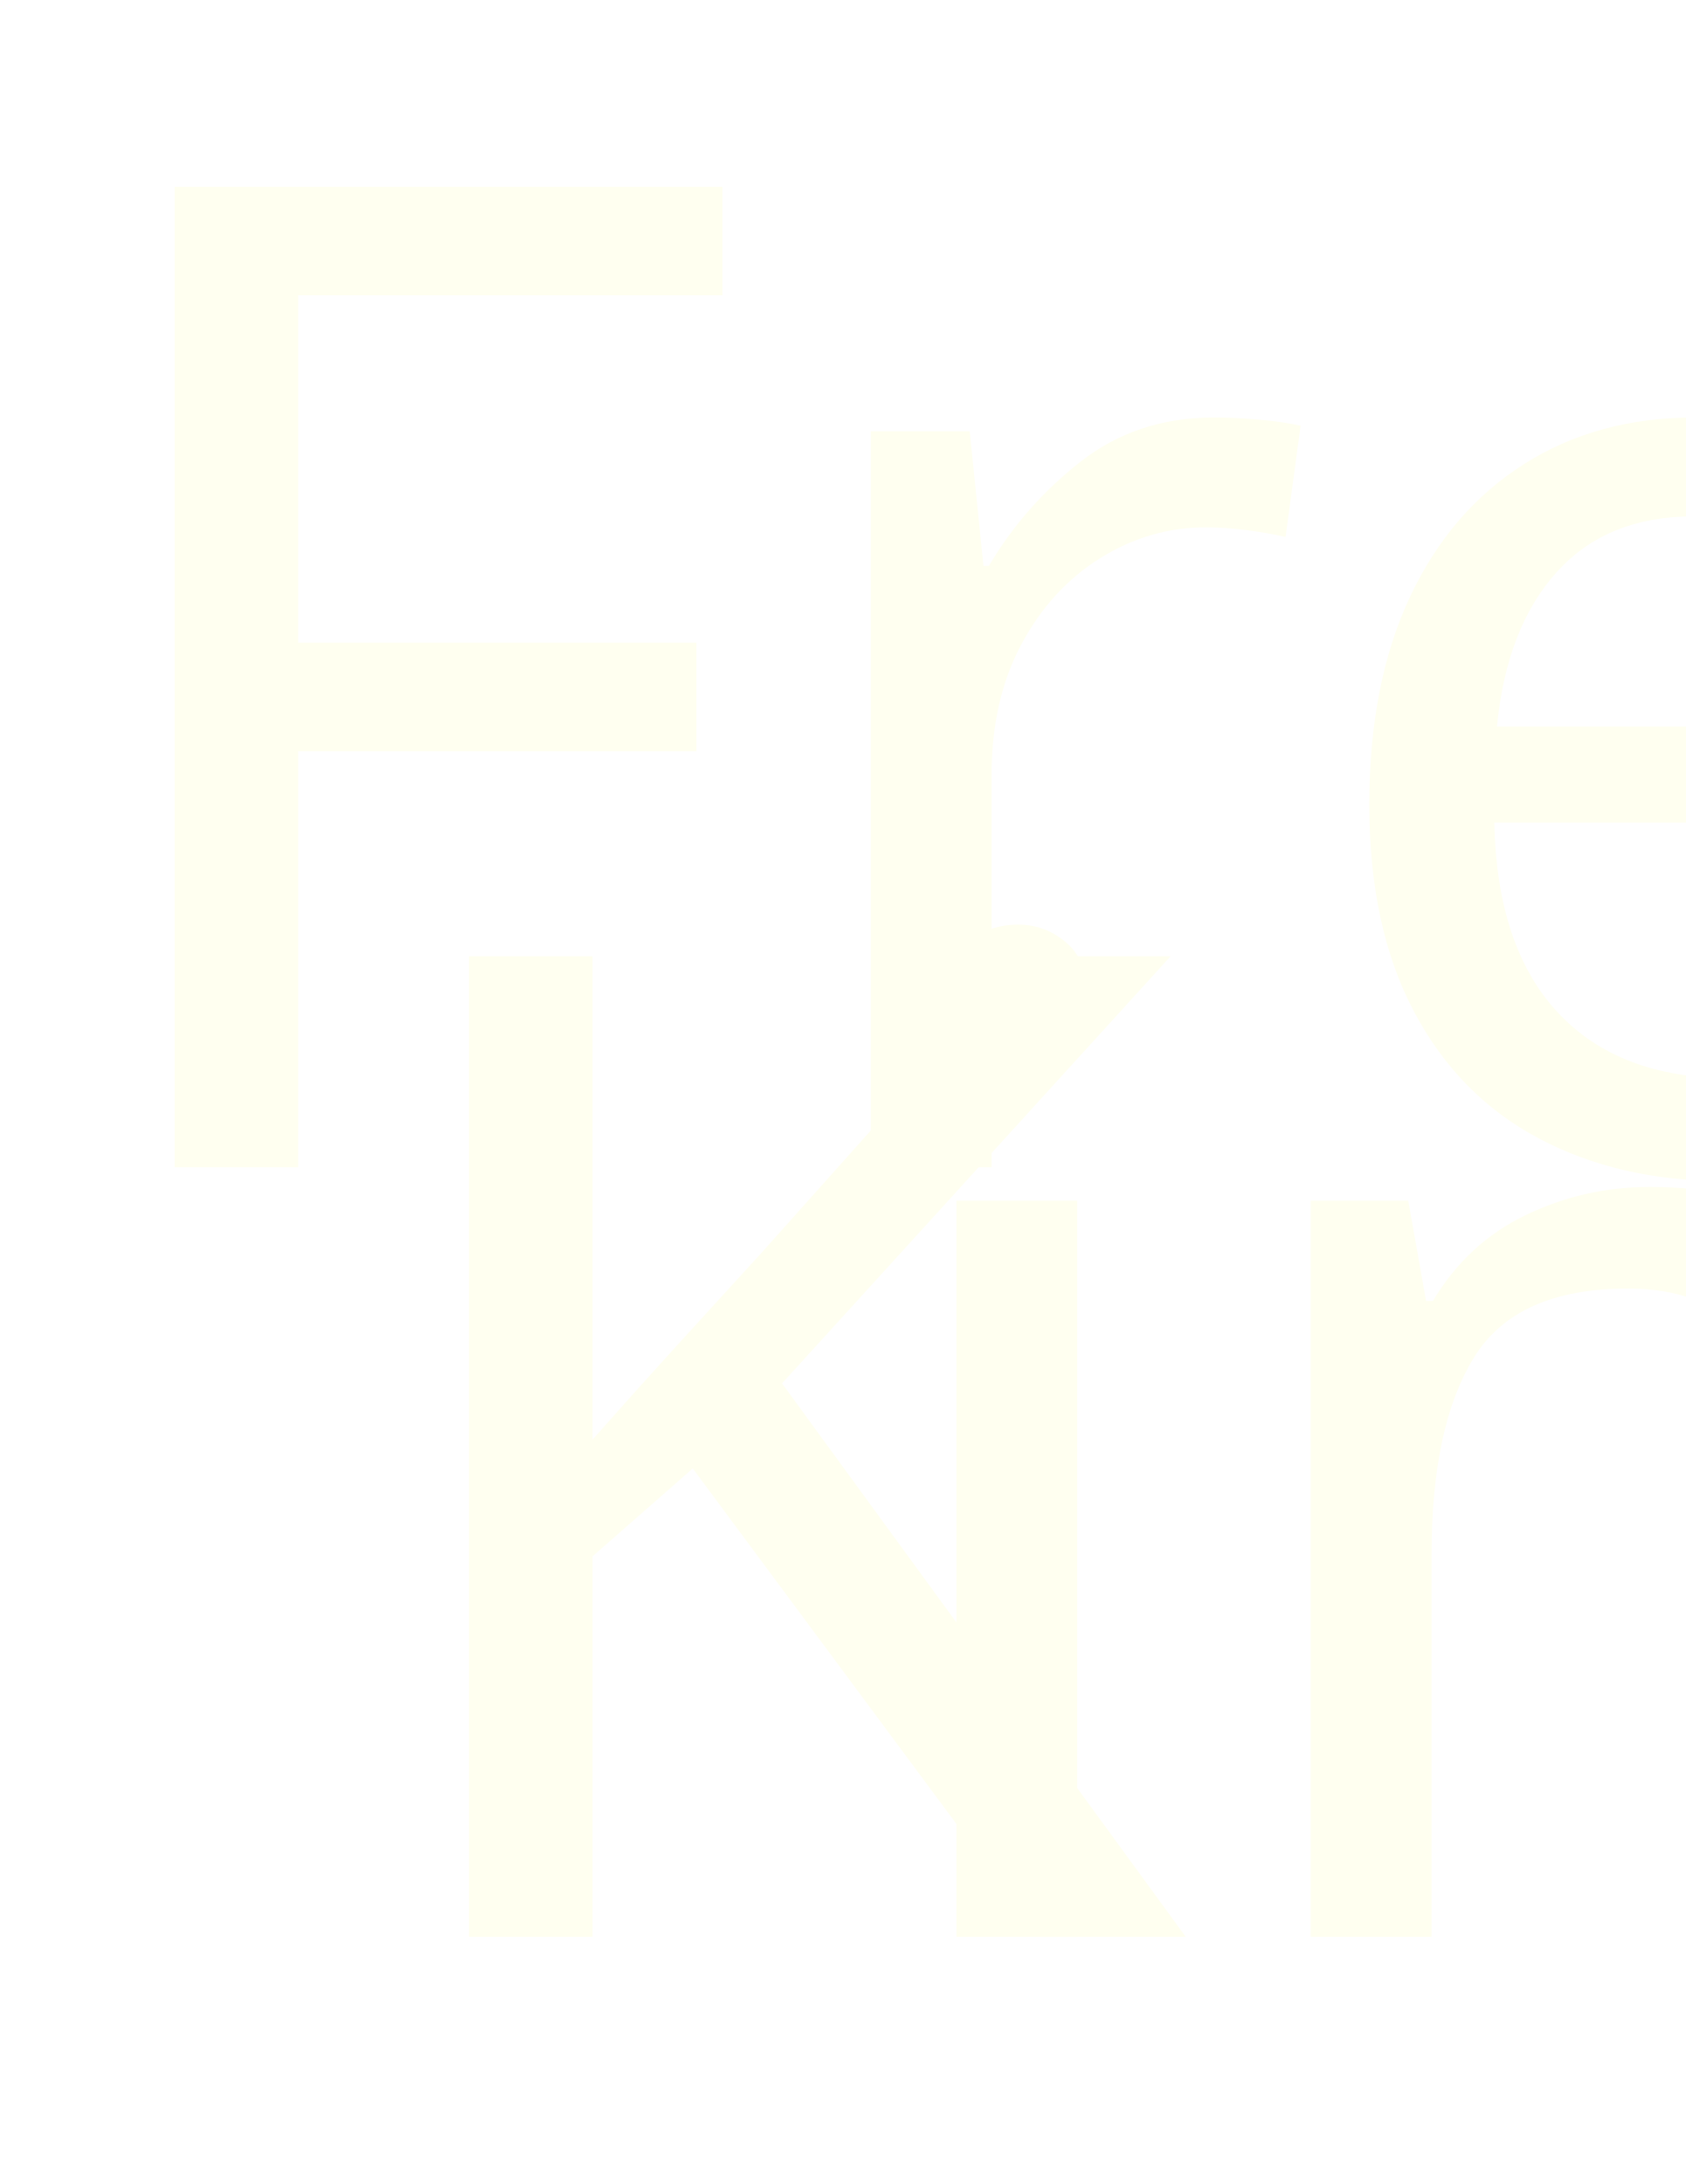
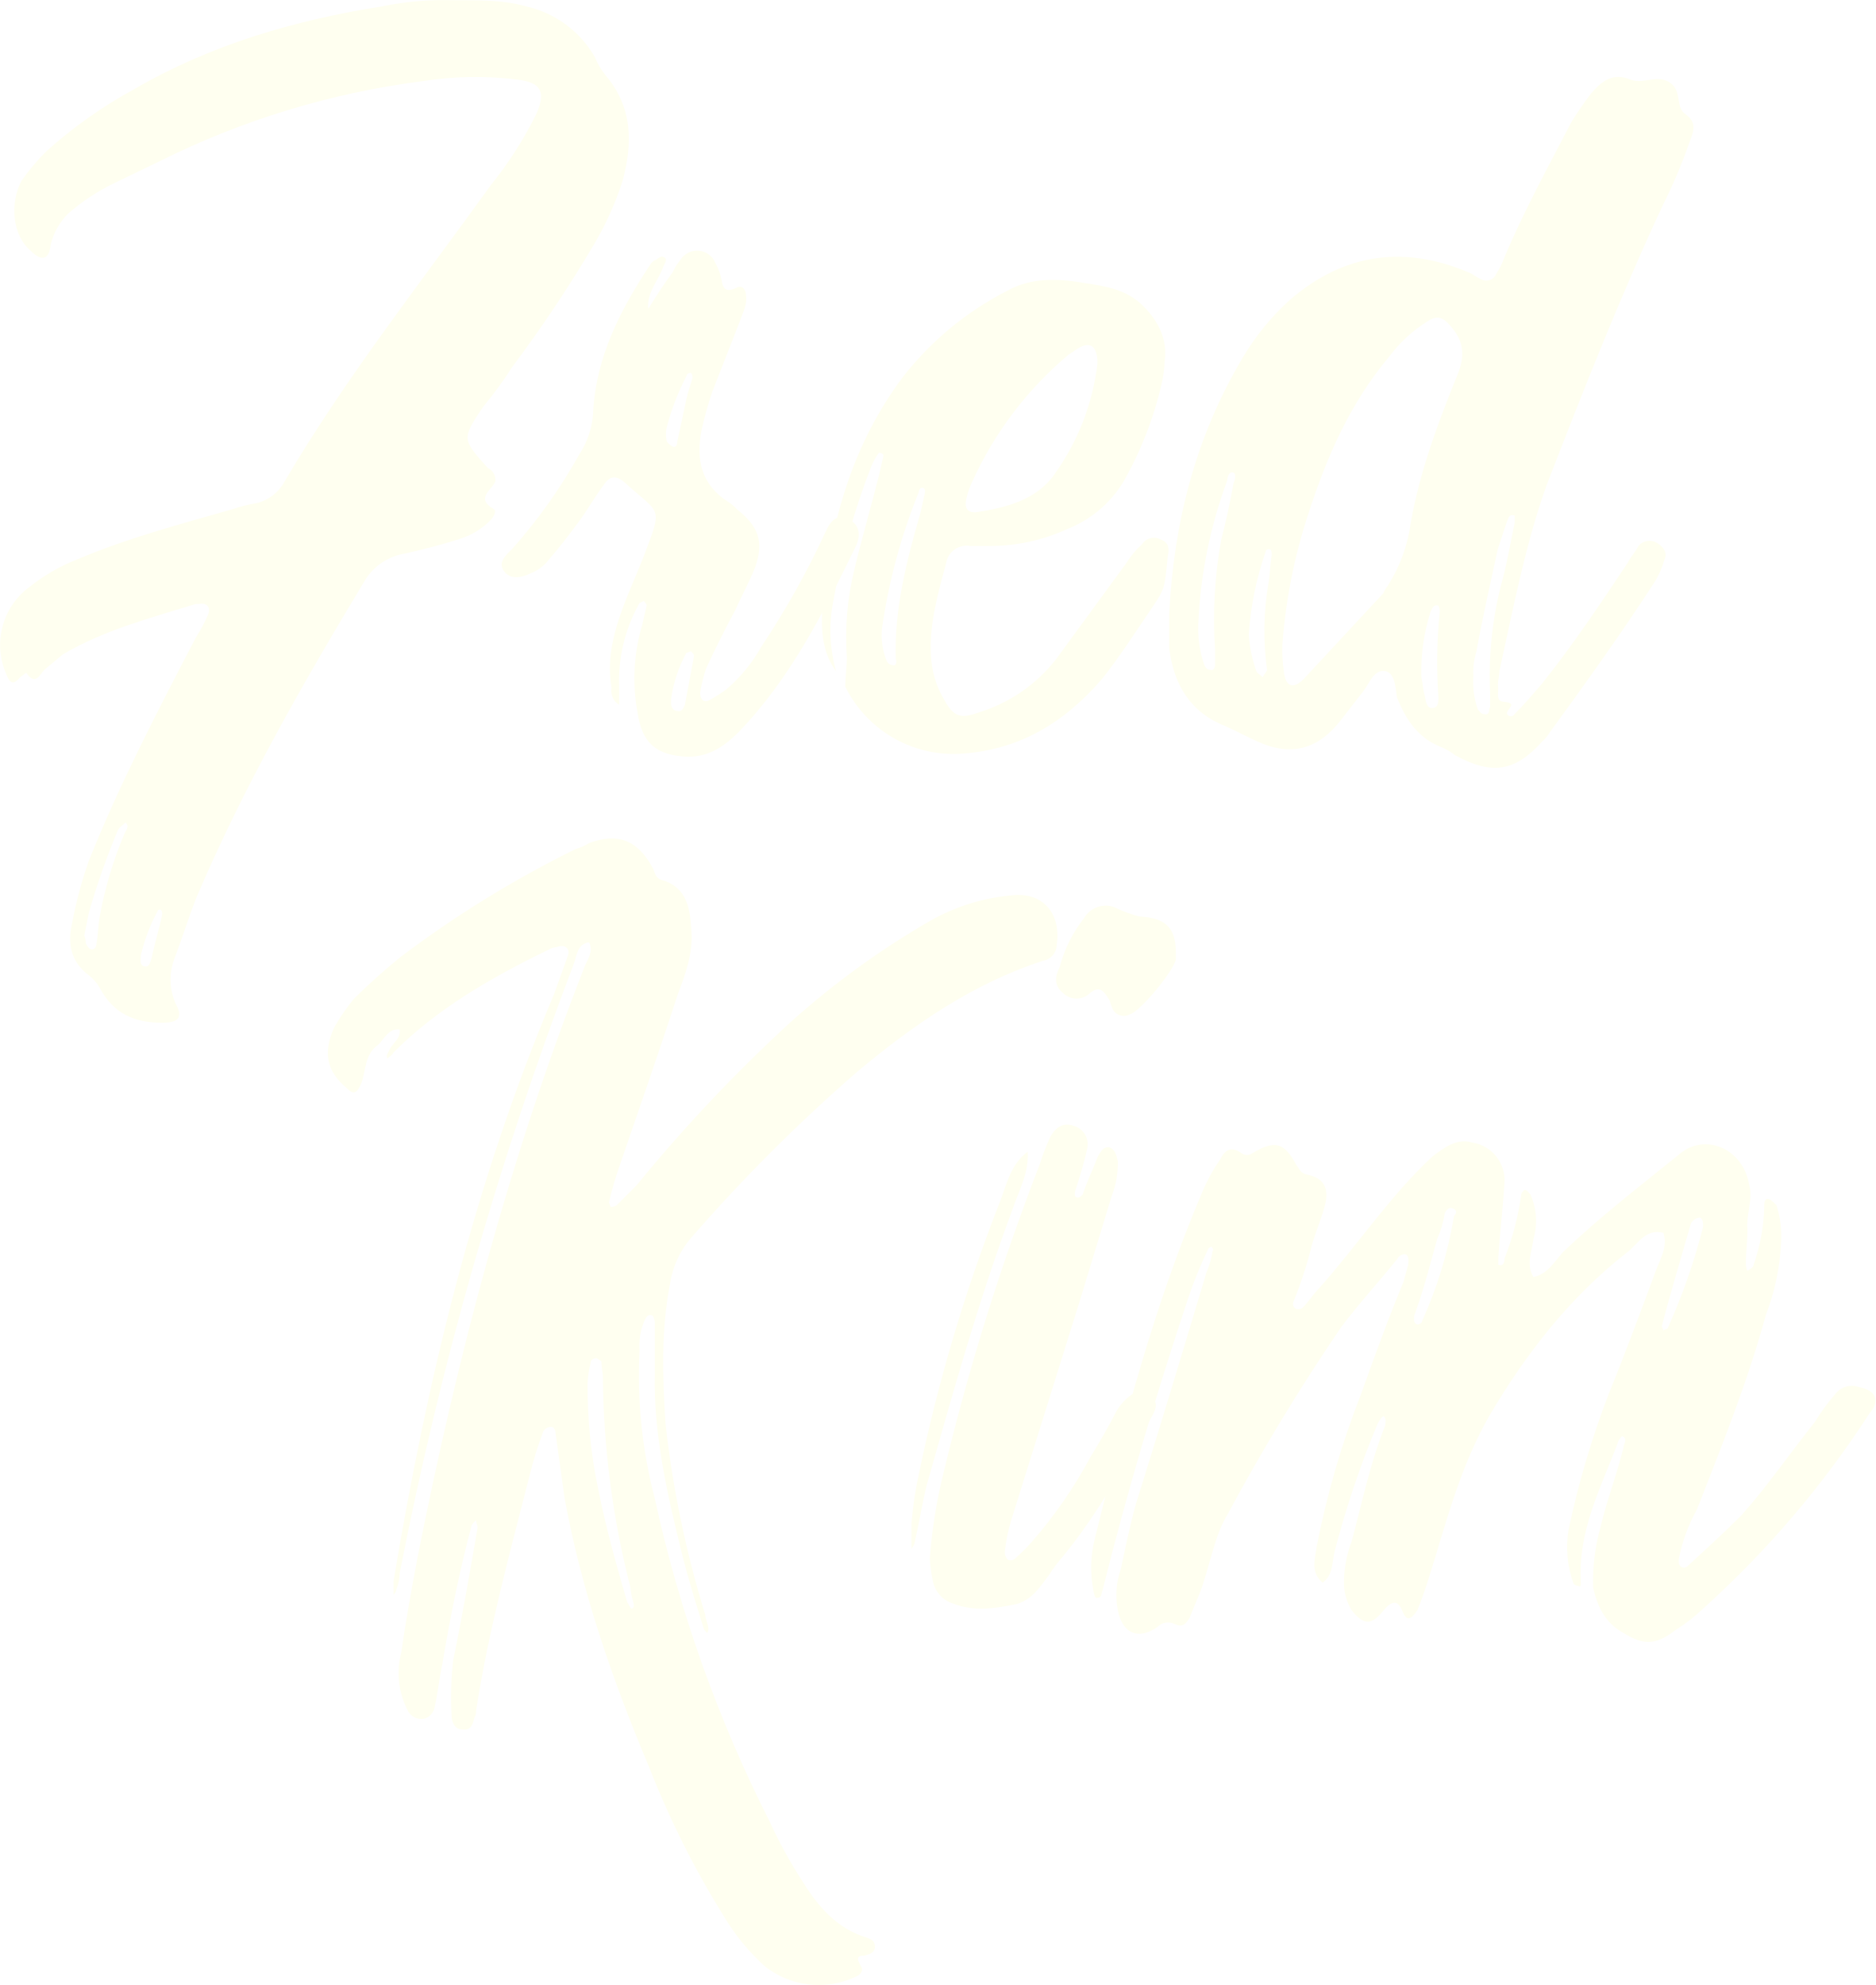
- <svg xmlns="http://www.w3.org/2000/svg" viewBox="0 0 245.44 318.06">
+ <svg xmlns="http://www.w3.org/2000/svg" id="Layer_1" data-name="Layer 1" viewBox="0 0 245.44 259.75">
  <defs>
-     <style>.cls-1,.cls-2{font-size:200px;fill:ivory;font-family:Bogart-Regular, Bogart;}.cls-2{letter-spacing:0.05em;}.cls-3{letter-spacing:0em;}</style>
+     <style>.cls-1{fill:ivory;}</style>
  </defs>
-   <g id="Layer_2" data-name="Layer 2">
-     <g id="Layer_1-2" data-name="Layer 1">
-       <text class="cls-1" transform="translate(6.02 170)">Fred</text>
-       <text class="cls-2" transform="translate(48.89 282.06)">K<tspan class="cls-3" x="73.4" y="0">im</tspan>
-       </text>
-     </g>
-   </g>
+   <path class="cls-1" d="M613.8-215a5.39,5.39,0,0,0-1.4-1.6c-2.4-1.8-2.8-4.2-2.2-6.8a54.91,54.91,0,0,1,2.2-8.2c4-10,9-19.6,14-29.2a21.86,21.86,0,0,0,1.6-3c.4-1-.2-1.6-1.2-1.4h-.4c-5.8,1.8-12,3.4-17.4,6.6l-2.4,2c-.6.6-1.2,2.2-2.4.4l-.8.6c-1,1.2-1.4.6-1.8-.4a9.41,9.41,0,0,1,3-11.4,23.94,23.94,0,0,1,6.2-3.6c6.6-2.8,13.4-4.6,20.4-6.6a18.73,18.73,0,0,1,3.2-.8,5.65,5.65,0,0,0,3.6-2.8c8-13.6,17.8-26,27-38.8a50.18,50.18,0,0,0,6-9.4c1.2-2.8.6-4-2.4-4.4a44.34,44.34,0,0,0-12.6.2,107.64,107.64,0,0,0-34.2,10.4l-5.8,2.8a27.22,27.22,0,0,0-6.4,4.2,8.67,8.67,0,0,0-2.2,4c-.2,2-1.2,2.2-2.6.8-2.4-2-2.8-6.2-1.2-9.2a29.24,29.24,0,0,1,3.2-3.8,60.53,60.53,0,0,1,11.6-8.2c10-5.8,21-9,32.4-10.8a39.85,39.85,0,0,1,9.2-.8c4,0,6.8,0,9.6.8a13.9,13.9,0,0,1,9,6.6,9.46,9.46,0,0,0,1.4,2.4c3.6,4.2,3.6,9,2.2,14a40.89,40.89,0,0,1-3.6,8,175.37,175.37,0,0,1-10.8,16.2A49.52,49.52,0,0,1,664-291c-2.8,4.2-2.8,4.2.6,8a1.75,1.75,0,0,1,1,1.8c-.6,1.2-2.6,2.2-.2,3.6.4.2,0,1-.4,1.4a9.48,9.48,0,0,1-3.8,2.4c-2.4.8-4.8,1.4-7.4,2a7.57,7.57,0,0,0-5.2,3.4c-8.2,13.6-16,27.2-22.2,41.8-1,2.6-1.8,5.2-2.8,7.8a7.81,7.81,0,0,0,.2,6c1,1.8.2,2.4-1.8,2.4C618.4-210.38,615.6-211.58,613.8-215Zm-.4-5.8c.2-1,.2-2.2.4-3.4A51.49,51.49,0,0,1,617-235c.2-.6.8-1,.2-1.6-.4.4-.8.6-1,1a98.56,98.56,0,0,0-3.8,10.8l-.6,3a2.68,2.68,0,0,1,.2,1c.2.4.4.8.8.8S613.4-220.38,613.4-220.78Zm7.2,2c.4-2,1-3.8,1.4-5.8a.73.73,0,0,0-.2-.6c-.2,0-.4,0-.4.2a23,23,0,0,0-2.2,5.8c0,.6-.2,1.2.4,1.4C620.4-217.58,620.4-218.38,620.6-218.78Z" transform="translate(-600.77 344.23)" />
+   <path class="cls-1" d="M684.2-251a24.5,24.5,0,0,1,.6-11.4l.6-2.6c0-.2-.2-.4-.4-.6-.2.2-.6.2-.6.4a20.82,20.82,0,0,0-2.6,11v2.2a2.14,2.14,0,0,1-1-2.2,16.19,16.19,0,0,1,.2-6.2c.8-3.8,2.6-7.4,4-11,2.6-6.8,2.2-5.4-2.6-9.8-1-.8-1.8-.8-2.6.4-1.2,1.6-2.2,3.4-3.4,5s-2.4,3.2-3.8,4.8a5.46,5.46,0,0,1-2.4,1.8c-1.2.6-2.6.8-3.4-.2-1-1.2.2-2.2,1-3a69.3,69.3,0,0,0,8.8-12.4,10.93,10.93,0,0,0,1.8-5.6c.4-7.2,3.6-13.4,7.6-19.4.2-.2.4-.4.6-.4.2-.2.8-.6,1-.4.6.2.2.8,0,1.2-.6,1.8-2.2,3.4-2,5.6,1-1.6,2-3.2,3.2-4.8a7,7,0,0,1,1-1.6,2.58,2.58,0,0,1,4.6.4,7.16,7.16,0,0,1,.8,2.2c.2,1.4.8,1.6,2,1,.8-.4,1.2.4,1.2,1,.2,1.2-.4,2.2-.8,3.4L694-293a46.69,46.69,0,0,0-1.4,5c-.8,4,0,7.2,3.4,9.4a5.3,5.3,0,0,1,1.2,1c2.8,2.2,3.6,4.2,2.4,7.6-.8,2-1.8,3.8-2.6,5.6-1.4,2.6-2.6,5-3.8,7.6a18.73,18.73,0,0,0-.8,3.2c0,.8.4,1.4,1.2,1a21.08,21.08,0,0,0,2.2-1.4,20.23,20.23,0,0,0,4.6-5.6,110.44,110.44,0,0,0,8.4-15c.8-1.8,1.6-2.2,2.8-1.8,1.4.6,2,1.8,1.2,3.6-4.2,8.6-8.6,17.4-15.4,24.4-1.8,1.8-3.8,3.2-6.6,3.2C686.6-245.38,684.8-247,684.2-251Zm5.2-35.4,1.2-5.6c.2-1,.6-2,.8-2.8,0-.4-.2-.8-.4-.6a.43.43,0,0,0-.4.4,31.61,31.61,0,0,0-2.6,6.8,4.3,4.3,0,0,0,0,1.6c0,.2.4.6.8.8S689.4-286,689.4-286.38Zm1,34.4,1.2-6.4c0-.2-.2-.4-.4-.6-.2,0-.4.2-.6.2a17.69,17.69,0,0,0-2,6v.6c0,.4.2,1,.8,1C690-251,690.2-251.58,690.4-252Z" transform="translate(-600.77 344.23)" />
+   <path class="cls-1" d="M711.39-254.38c0-1.2.21-2.6.21-3.8a37.18,37.18,0,0,1,1-11.6c1-4.2,2.19-8.2,3.19-12.2l.6-2.6c0-.2-.19-.4-.6-.4a8.53,8.53,0,0,0-1,1.8,95.2,95.2,0,0,0-5,17.8,19.48,19.48,0,0,0,.41,9c-1.81-2.4-2-5.4-1.81-8.4,1-10.8,3.81-21.2,10.61-30.2a40.85,40.85,0,0,1,13.59-11.2c3.2-1.8,6.8-1.6,10.2-1,2.6.4,5.41.8,7.6,3,2,2,3.2,4.4,2.8,7.2a15.44,15.44,0,0,1-.4,3,47.36,47.36,0,0,1-5,12.8,15,15,0,0,1-7.4,6.2,24.28,24.28,0,0,1-10,2.2h-2.6a2.72,2.72,0,0,0-3.19,2.2c-1,3.8-2.21,7.8-2,12a12.38,12.38,0,0,0,1.79,6c1.2,2.2,2.2,2.4,4.4,1.6a20.45,20.45,0,0,0,10.2-7l9.21-12.6a11,11,0,0,1,2-2.4,1.89,1.89,0,0,1,2.59-.6c1,.4,1,1.2.8,2.2-.4,4.2-.4,4.2-2,6.6-2.2,3.2-4.2,6.4-6.6,9.4-5,5.8-11,9.4-18.79,9.8A15.81,15.81,0,0,1,711.39-254.38ZM718-258c-.21-6.4,1.39-12.8,3.2-19l.59-2.6c0-.2.21-.8-.4-.8-.19,0-.39.4-.39.6a76.13,76.13,0,0,0-4.8,17.8,8.91,8.91,0,0,0,.59,4.2.91.91,0,0,0,.81.6C718-257,718.2-257.58,718-258Zm20.79-24.2a31.1,31.1,0,0,0,5.6-14.4v-.6c-.19-1.8-1-2.4-2.6-1.4l-1.2.8A47.06,47.06,0,0,0,728-281.18a10.26,10.26,0,0,0-.8,2.4c-.2,1,.19,1.6,1.19,1.6C732.39-277.78,736.39-278.78,738.79-282.18Z" transform="translate(-600.77 344.23)" />
+   <path class="cls-1" d="M789.59-246.38c-3.2-1.2-4.8-3.6-6-6.6-.2-1.2-.2-3-1.4-3.4-1.6-.4-2.2,1.6-3,2.6l-2.8,3.6c-3,4-6.6,5-11,3-1.4-.6-2.8-1.4-4.19-2-4.61-1.8-6.81-5.4-7.41-10.2V-264c.6-11.8,3.41-23,9.6-33.4a32.53,32.53,0,0,1,6.2-7.6c7.2-6.2,15.2-7.2,23.8-3.4a8.7,8.7,0,0,0,1.4.8,1.4,1.4,0,0,0,1.8-.8,9.34,9.34,0,0,0,1-2c2.6-6.2,5.8-12,8.8-17.8A42.83,42.83,0,0,1,809-332c1.4-1.6,2.8-2.8,5.2-1.8,1.6.6,3.2-.6,4.8.2,2,1,1,3.2,2.2,4.2,1.8,1.2,1.2,2.4.6,4a68.47,68.47,0,0,1-3.4,8c-5.6,12-10.4,24.2-15.2,36.6-2.8,7.8-4.4,16.2-6.2,24.4,0,.6-.2,1.2-.2,1.8.2.8-.4,2.2.8,2.2,2,.2.2,1,.4,1.6a.57.57,0,0,0,1,0c1.2-1.2,2.4-2.6,3.6-4,4-5,7.6-10.4,11.2-15.8.4-.8,1-1.4,1.4-2.2a1.88,1.88,0,0,1,2.4-.4c1,.6,1.4,1.4,1,2.2a11.82,11.82,0,0,1-1.2,2.8c-4.4,6.8-9,13.2-13.8,19.8a5.3,5.3,0,0,1-1,1.2c-3.6,4-6.6,4.4-11.4,1.8A7,7,0,0,0,789.59-246.38Zm-29.8-10.8v-2a58.09,58.09,0,0,1,.8-14.4c.61-2.4,1.2-5,1.61-7.4.19-.4.39-1.2,0-1.4-.61-.2-.81.6-.81,1a61.56,61.56,0,0,0-3.8,18.8,14.64,14.64,0,0,0,.8,5.4c.2.4.4.6.81.6C759.59-256.38,759.79-257,759.79-257.18Zm6.8.6a36.64,36.64,0,0,1,.2-11.4c.2-1.2.2-2.4.41-3.6,0-.4,0-.8-.41-.8a.43.43,0,0,0-.4.4,41.07,41.07,0,0,0-2.19,10.8,17.81,17.81,0,0,0,1,4.8c.19.4.59.4.79.8C766.2-256,766.59-256.38,766.59-256.58Zm15.2-10a4.37,4.37,0,0,1,.6-1,20.34,20.34,0,0,0,3-8.2c1.2-6.8,3.6-13.2,6.2-19.6,1-2.6.6-4.4-1-6.2-1-1.2-1.8-1.4-3-.6a18.31,18.31,0,0,0-5,4.6c-5.2,6.2-8.2,13.2-10.6,20.6a71.37,71.37,0,0,0-3.4,17.2,19.4,19.4,0,0,0,.2,3.4c.2,2,1.2,2.4,2.6,1Zm7.2,13.2a65.33,65.33,0,0,1,.2-10.8,1.2,1.2,0,0,0-.2-.8c-.6-.2-.8.4-1,.8a25.56,25.56,0,0,0-1.2,8.6c.2.8.2,1.6.4,2.2.2.8.2,1.8,1,1.8C789.19-251.58,789-252.78,789-253.38Zm6.8,1.6v-1.6a48.3,48.3,0,0,1,1.4-14.2c.8-2.8,1.2-5.4,1.8-8.2v-1c-.8-.2-.8.4-1,.8l-1.2,3.6c-1,4.6-2,9-2.8,13.4a9.36,9.36,0,0,0-.4,3.2,10.69,10.69,0,0,0,.6,4.4c.2.2.4.6.8.6C795.79-250.58,795.59-251.38,795.79-251.78Z" transform="translate(-600.77 344.23)" />
+   <path class="cls-1" d="M700.87-86.92a28.87,28.87,0,0,1-5.4-6.6,119.56,119.56,0,0,1-9.8-19.6c-4.8-11.4-8.8-23-11-35l-1.2-8.59c0-.4-.2-.8-.6-.8a1.11,1.11,0,0,0-1,.59,49.91,49.91,0,0,0-1.8,5.81c-2.6,10.19-5.4,20.39-7,30.79a1.2,1.2,0,0,1-.2.8c-.2.8-.4,1.8-1.6,1.6-1,0-1.4-1-1.4-1.8a43.32,43.32,0,0,1,.2-7.2c1.2-5.8,2.2-11.6,3.2-17.39,0-.4-.2-.61-.2-1-.2.19-.6.6-.6.79-1.6,6-2.8,12-3.8,18-.4,1.8-.6,3.8-1,5.6a1.94,1.94,0,0,1-1.4,1.6,2,2,0,0,1-2.2-1.2,10.54,10.54,0,0,1-.8-7.4c.6-4.2,1.4-8.6,2.2-12.8,5.2-26.19,12-52,21.8-77,.4-1,1.2-2,.6-3.2-1.6.2-1.6,1.8-2,2.8a484,484,0,0,0-22.8,79.8,5.91,5.91,0,0,1-.4,2,1.52,1.52,0,0,1-.4.8v-1.8c4.4-26.39,10.6-52.19,21-76.79l1.8-5c.4-1-.4-1.6-1.4-1.2a2.84,2.84,0,0,0-1.2.4c-7.4,3.6-14.4,7.6-20.2,13.4-.2.4-.6.6-.8.8-.2-.4,0-.6.2-1,.4-1,1.6-1.6,1.4-2.8-1.4-.2-2,1.2-2.8,2-1.8,1.2-1.6,3.4-2.2,5-.6,1.4-1,1.6-2,.6-2.6-2.2-3-4.6-1.6-7.8a25.47,25.47,0,0,1,2.6-3.8q2.7-2.7,6-5.4a142.2,142.2,0,0,1,23-14.2,7.1,7.1,0,0,0,1.8-.8c3.8-1.4,6.4-.4,8.4,3.4.2.6.4,1.2,1,1.4,3.6,1,3.8,4,4,6.8s-.8,5.6-1.8,8.2c-2.4,7.4-5,14.8-7.6,22.4a43.44,43.44,0,0,0-1.4,4.8c0,.2.2.4.2.6a1.2,1.2,0,0,0,.8-.2l2.6-2.6a204.47,204.47,0,0,1,20.2-21.4,108.73,108.73,0,0,1,18.19-13.2,26.3,26.3,0,0,1,11.21-3.4c3.79-.2,6,2.6,5.39,6.6a2.12,2.12,0,0,1-1.79,2c-9.2,3-17,8.4-24.4,14.6a220.2,220.2,0,0,0-21.6,21.6,11.86,11.86,0,0,0-2.8,6c-1.2,6.2-1,12.2-.6,18.39a135.53,135.53,0,0,0,5.2,25c0,.6.4,1.2.4,1.8a.73.73,0,0,1-.2.6c0-.2-.4-.4-.4-.6-1-3.2-2-6.4-2.8-9.6-2-8-3.8-16-3.6-23.79v-6.6c0-.4-.2-1-.4-1-.6-.2-.8.4-1,.8a8.43,8.43,0,0,0-.6,3.8,63.42,63.42,0,0,0,2,19.39,176.94,176.94,0,0,0,15,42.2,62.26,62.26,0,0,0,4.4,8c2,3.2,4.4,6,8.2,7.2.6.2,1.2.4,1.2,1.2s-.6,1-1.4,1.2c-1,0-1,.4-.41,1.4.41.6-.19,1.2-.79,1.4A11.38,11.38,0,0,1,700.87-86.92Zm-17.2-47.6a8.8,8.8,0,0,1-.4-2,114.39,114.39,0,0,1-3.6-27.39c0-.8-.2-1.4-.2-2.2l-.6-.4c-.4,0-.8.2-.8.6a13.76,13.76,0,0,0-.4,2.6,65.27,65.27,0,0,0,1.4,14c1,5,2.4,10,3.8,14.79.2.2.4.8.6.8C683.87-133.92,683.67-134.32,683.67-134.52Z" transform="translate(-600.77 344.23)" />
+   <path class="cls-1" d="M720.06-144.92a48.63,48.63,0,0,1,1-6.6,219.36,219.36,0,0,1,10.4-35c1-2.4,1.4-5.2,3.8-7,.2,2.8-1.2,5.2-2,7.6-4.4,11.8-7.8,24-11.2,36-.6,2.4-1,5-1.6,7.61,0,.19-.2.39-.4.79Zm2.8,7.6a17.64,17.64,0,0,1-.4-3,65.61,65.61,0,0,1,1.8-11.21,315.4,315.4,0,0,1,12.6-40.39,26.71,26.71,0,0,1,1.4-3.6c.8-1.4,1.8-1.8,3-1.4a2.52,2.52,0,0,1,1.8,3c-.4,1.8-1,3.8-1.6,5.6,0,.2-.2.8.4.8.2,0,.4-.2.6-.4.6-1.8,1.4-3.4,2-5,.4-.6.6-1.2,1.4-1.2.8.2,1,1,1.2,1.8a11.73,11.73,0,0,1-.8,4.6l-4.2,13.8-9,28.79a23.59,23.59,0,0,0-.8,4,1.51,1.51,0,0,0,.4,1,.89.89,0,0,0,1-.19,24.06,24.06,0,0,0,2.2-2.21,59.82,59.82,0,0,0,7.6-11c1.2-2,2.4-4,3.4-6a6.92,6.92,0,0,1,2-2.2,2.42,2.42,0,0,1,2.8.4c.6.8.4,1.39,0,2.2-3.6,6.4-7.2,13-11.8,18.59a18.76,18.76,0,0,0-1.8,2.4c-1.2,1.6-2.2,3.2-4.2,3.8-2.8.6-5.6,1-8.2,0A3.89,3.89,0,0,1,722.86-137.32Zm23.4-75.19c-.2-.4-.2-.8-.4-1-.6-1-1.2-1.8-2.4-.8a2.53,2.53,0,0,1-3.6,0c-1.2-1-1-2.2-.4-3.4a17.52,17.52,0,0,1,3.2-6.4,3.27,3.27,0,0,1,4.4-1.2,15.68,15.68,0,0,0,2.8,1c3.6.2,4.8,1.6,4.8,4.8v.8c-.2,1.4-4.6,6.8-6,7.2A1.64,1.64,0,0,1,746.26-212.51Z" transform="translate(-600.77 344.23)" />
+   <path class="cls-1" d="M809.26-136.52a26.66,26.66,0,0,1,1-8c.8-3.4,2.2-7,3-10.4,0-.39.6-1-.2-1.39,0,0-.6.6-.6,1-2.2,5.79-5.2,11.39-4.8,18.19,0,.4,0,.6-.4.4-.2,0-.6-.2-.6-.4a14,14,0,0,1-.6-7,117.11,117.11,0,0,1,5.2-17.59c2.2-5.4,4.2-10.8,6.2-16.2.6-1.6,1.6-3.2,1-5-2.4-.6-3.4,1.6-4.8,2.6-7.4,5.8-13.2,13.2-18,21.39-3.2,5.61-5,11.61-6.8,17.61-.8,2.59-1.6,5.39-2.6,7.79-.8,1.2-1.4,1.6-2,0-.6-1.4-1.4-1.2-2.4,0-1.6,2-2.6,2-4.2,0a6.79,6.79,0,0,1-1-3.8,15,15,0,0,1,1-5.2c1.4-5.19,2.4-10.19,4.4-15.19,0-.4.2-.8-.2-1.21-.2,0-.6.61-.8,1a124.27,124.27,0,0,0-5.6,16.61c-.4,1.59-.2,3.19-1.6,4.19-1.6-1.4-1-3-.8-4.6a114.75,114.75,0,0,1,5.8-20c1.8-5,3.6-10,5.6-14.8l.6-2.2c0-.4.2-1.2-.4-1.4a1.1,1.1,0,0,0-1,.6c-2.4,3-5,5.8-7.4,9a272.8,272.8,0,0,0-14.8,24.39c-1.6,2.6-2.2,6-3.2,9-.4,1.4-1.2,3-1.8,4.6-.4.6-.8,1.4-2,.8a1.87,1.87,0,0,0-2.2.4c-2.6,1.8-4.6.8-5.2-2.2a10.24,10.24,0,0,1,.4-5.4c.6-2.8,1.2-5.79,2-8.6,3.2-10.19,6.2-20.19,9.2-30.19a11.46,11.46,0,0,0,.8-2.8c.2-.2,0-.4-.2-.6-.2.2-.4.2-.4.4a53.85,53.85,0,0,0-2.6,6.4c-4.2,12.6-8,25.39-11.2,38.19-.2.4,0,1-.8,1-.2,0-.4-.8-.4-1a15.42,15.42,0,0,1,.2-6.8c3.8-15.39,7.8-30.59,14-45.19a23.89,23.89,0,0,1,2.4-4.4c.6-1.2,1.4-1.8,2.8-.8a1.19,1.19,0,0,0,1.4,0c3-1.8,4.2-1.4,5.8,1.6.4.4.4,1,1.4,1.2q3,.6,2.4,3.6c-.4,1.8-1.2,3.6-1.8,5.6a53.08,53.08,0,0,1-2.4,7.4.73.73,0,0,0,.4,1c.4,0,.6,0,.8-.2.8-.8,1.4-1.8,2.2-2.6,5-5.6,9.2-12,14.8-17.2,1.6-1.2,3.2-2.4,5.2-1.8a5,5,0,0,1,4.2,5.4c-.2,3.2-.6,6.4-.8,9.6v1c.6.2.8-.2.8-.8a37,37,0,0,0,2.2-8.4c0-.2.2-.4.4-.6.4,0,.6.4.8.6a8.4,8.4,0,0,1,.4,5.8c-.2,1.6-1,3.4,0,5,1.8-.4,2.6-1.8,3.8-3.2,4.8-4.6,10-8.6,15.2-12.8,3.4-3,8.4-.8,9.2,3.8.6,2-.4,4-.2,6,0,1.6-.2,2.8-.2,4.4a2.17,2.17,0,0,0,.2,1c.2-.2.8-.4.8-.8a24.34,24.34,0,0,0,1.4-7.6c0-.4,0-1.2.6-1,.2,0,.8.6,1,.8a13.23,13.23,0,0,1,.6,5,30.38,30.38,0,0,1-2,9.4c-2.4,8.8-5.8,17.19-9,25.4a21.93,21.93,0,0,0-2.4,6.59c0,.4,0,.6.2.81a.67.67,0,0,0,1,0c2.4-2.21,4.8-4.4,7-6.61,3.4-3.79,6.4-8.19,9.6-12.19a27.28,27.28,0,0,1,2.8-3.81,2.7,2.7,0,0,1,3-.79c2.2.4,2.8,1.79,1.4,3.4a127.6,127.6,0,0,1-21.8,25.59,22,22,0,0,1-3.6,2.8c-2.6,2-4.2,2-6.8.4C811.06-131.72,809.86-133.72,809.26-136.52Zm-22.4-34.79a55.09,55.09,0,0,0,4.2-13.8c.4-.4.4-.8-.2-1-.4-.2-.8.2-1,.6a13.73,13.73,0,0,1-1,3.4c-1,3.6-1.8,6.8-3,10,0,.4-.2,1,.4,1.2C786.46-170.91,786.86-171.11,786.86-171.31Zm32.2.8a79.46,79.46,0,0,0,4.6-13.2c0-.4,0-1-.4-1.2a1.45,1.45,0,0,0-1.2.8c-1.2,4.2-2.6,8.8-3.8,13.4,0,.2.2.4.2.6C818.66-170.31,819.06-170.31,819.06-170.51Z" transform="translate(-600.77 344.23)" />
</svg>
